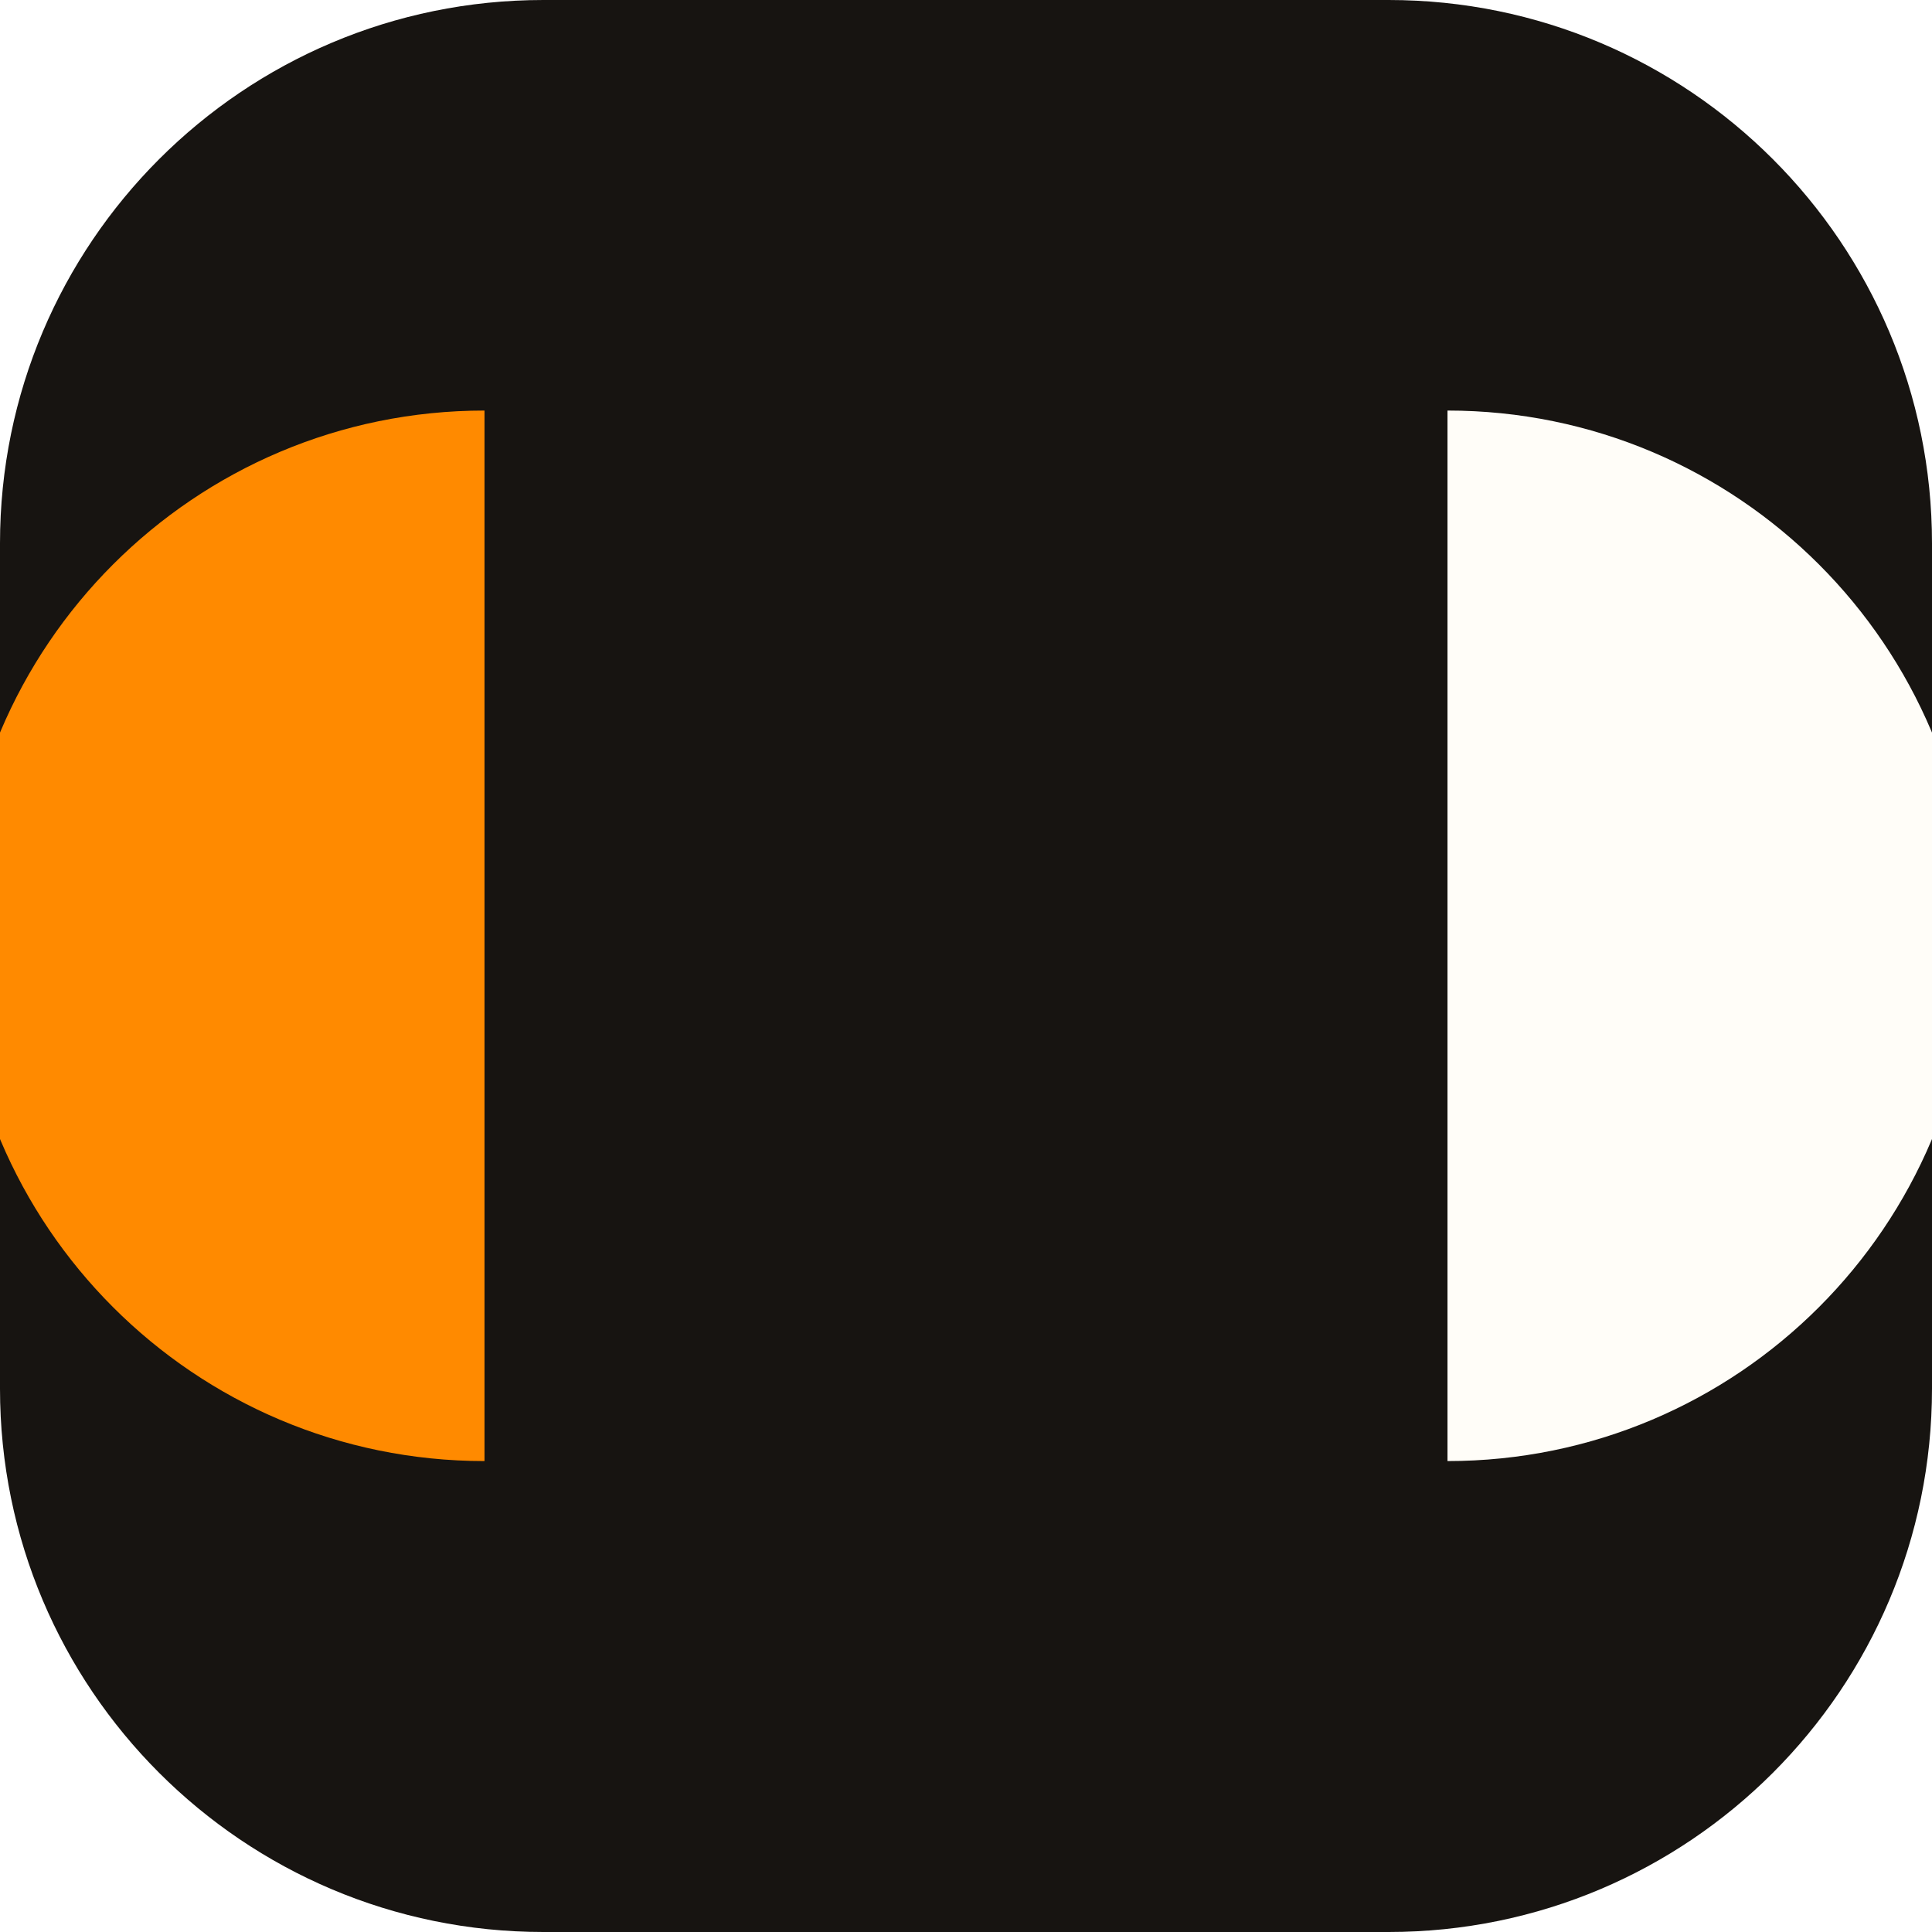
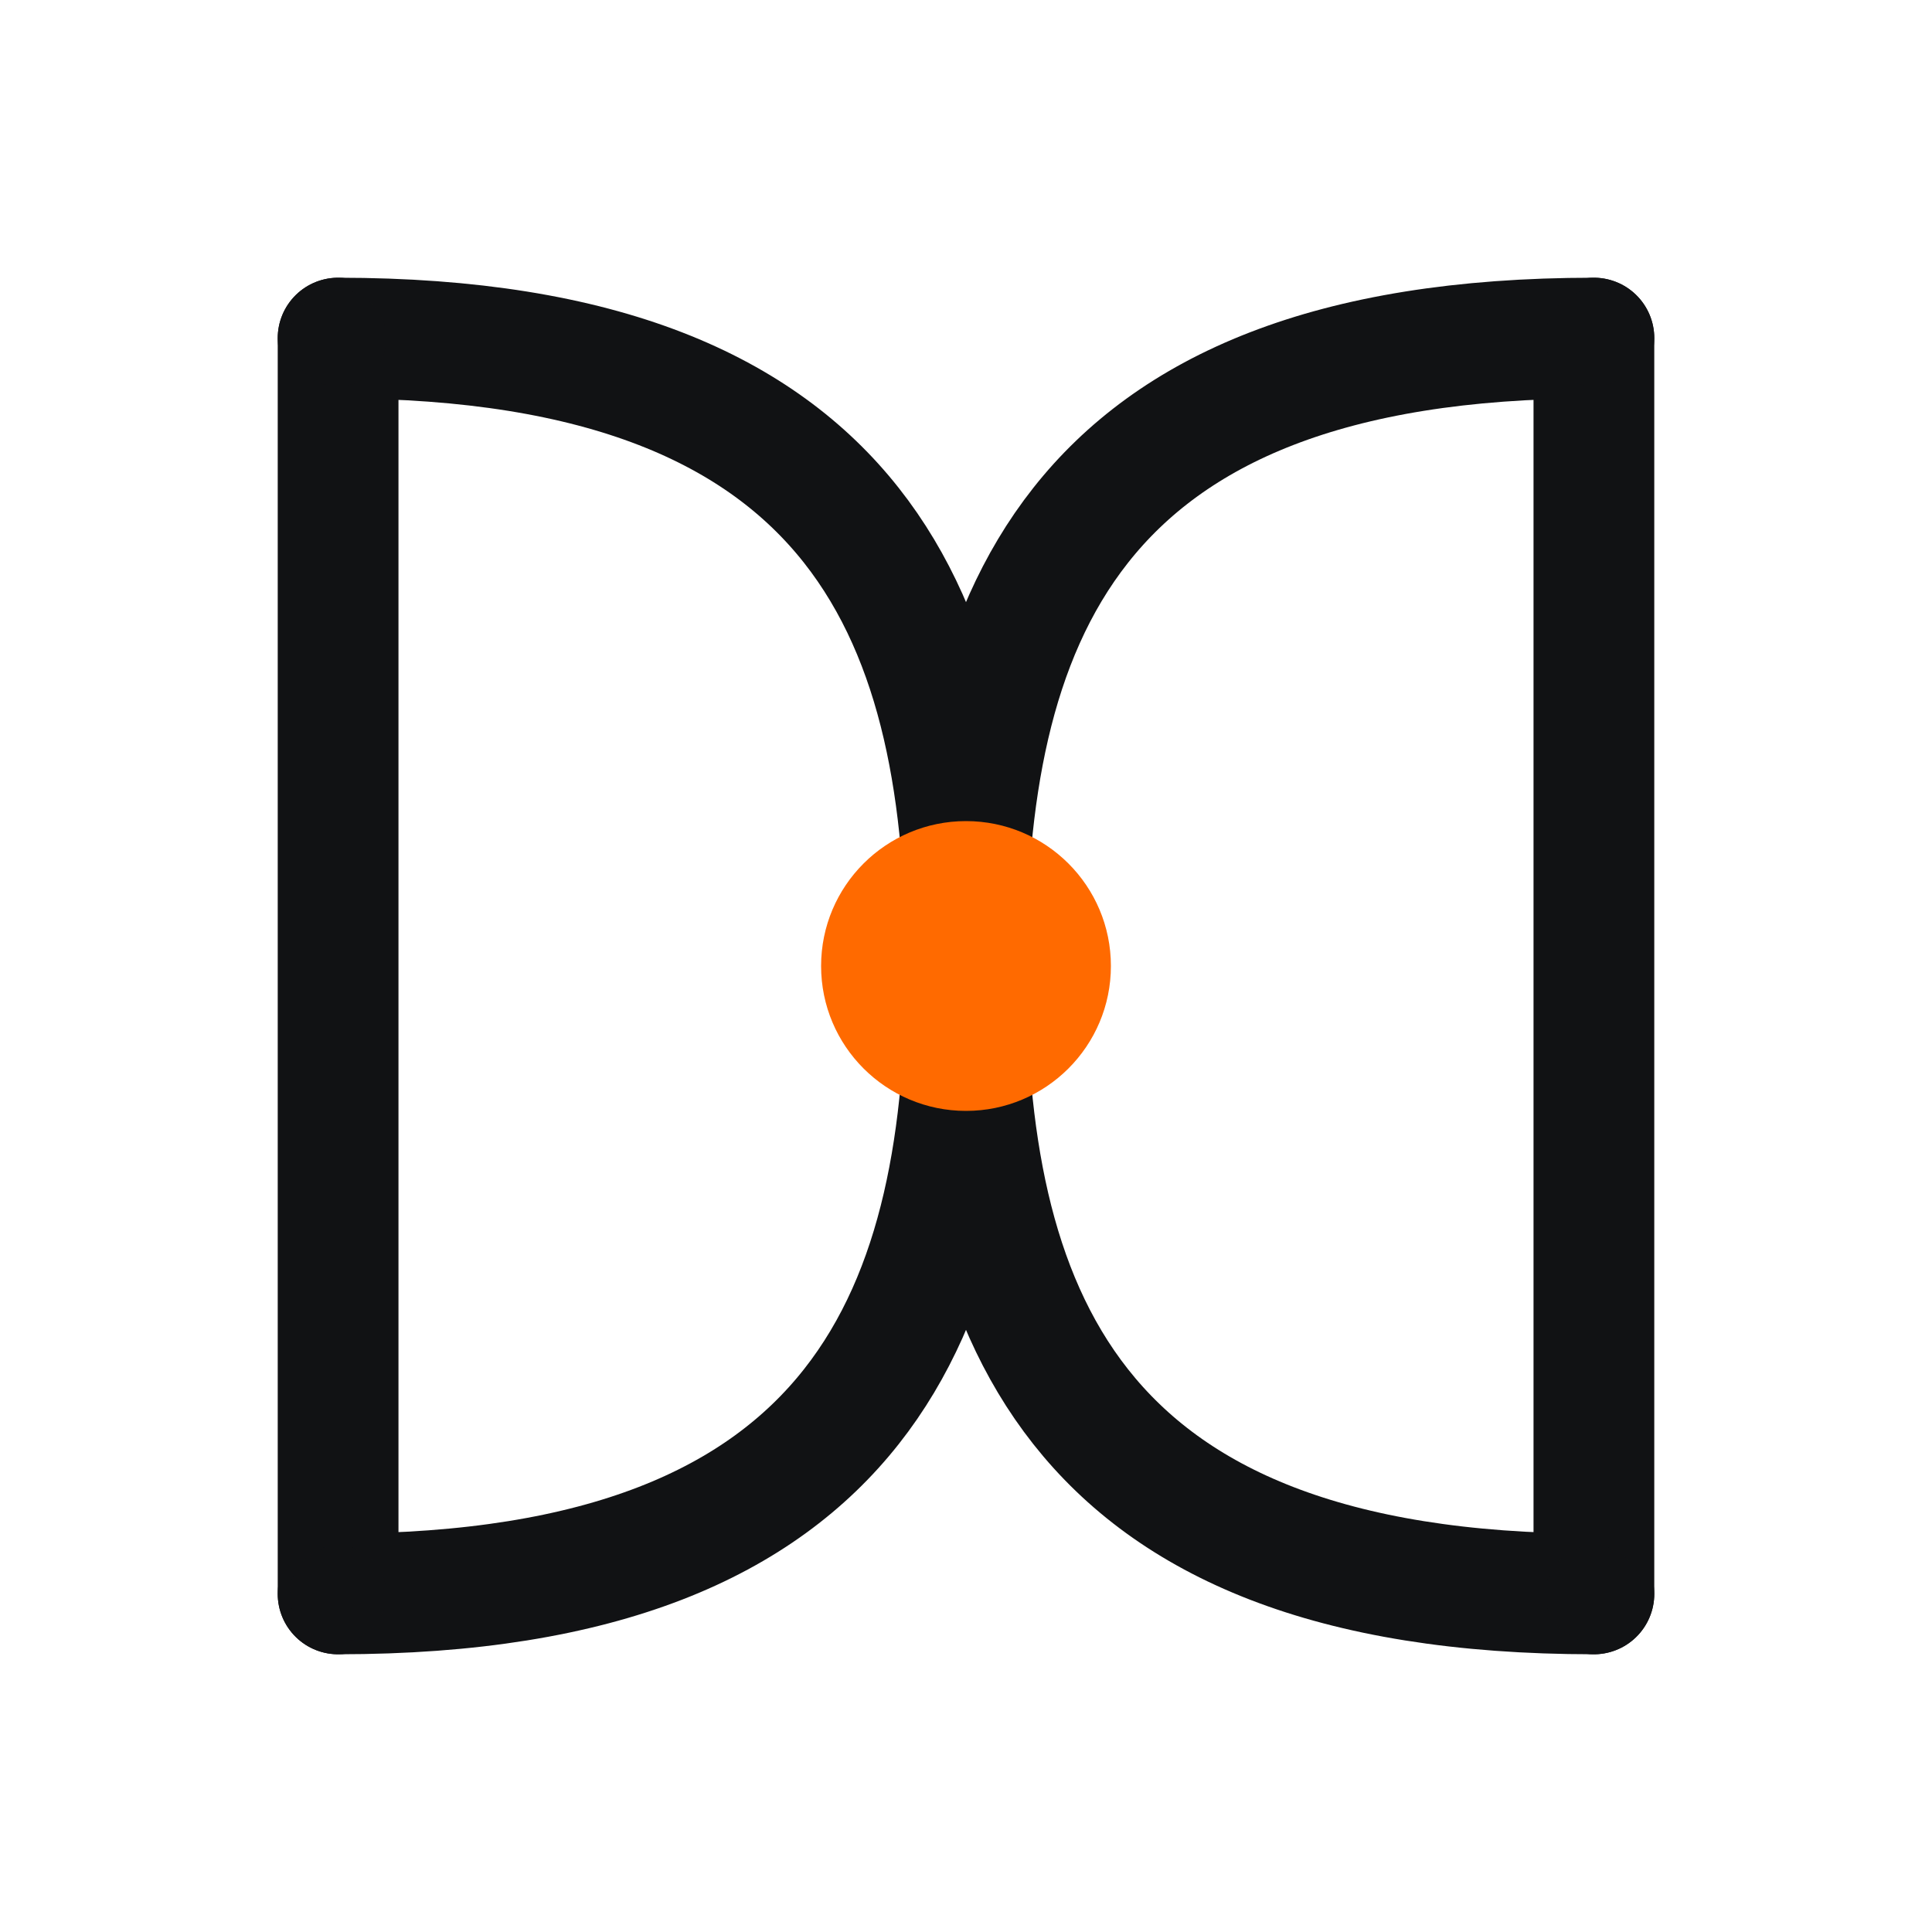
- <svg xmlns="http://www.w3.org/2000/svg" viewBox="0 0 64 64">
-   <rect width="64" height="64" rx="18" fill="#171411" />
-   <g transform="translate(3,2) scale(1.45)">
-     <path d="M9,8 L9,32 A12,12 0 0 1 9,8 Z" fill="#FF8A00" />
-     <path d="M31,8 L31,32 A12,12 0 0 0 31,8 Z" fill="#fffdf8" />
-     <circle cx="20" cy="20" r="3" fill="#171411" />
-   </g>
+ <svg xmlns="http://www.w3.org/2000/svg" viewBox="0 0 40 40" fill="none">
+   <path d="M7 7 L7 33 C7 33 7 33 7 33" stroke="#111214" stroke-width="2.5" stroke-linecap="round" />
+   <path d="M7 7 C18 7, 20 13, 20 20 C20 27, 18 33, 7 33" stroke="#111214" stroke-width="2.5" stroke-linecap="round" stroke-linejoin="round" />
+   <path d="M33 7 L33 33" stroke="#111214" stroke-width="2.5" stroke-linecap="round" />
+   <path d="M33 7 C22 7, 20 13, 20 20 C20 27, 22 33, 33 33" stroke="#111214" stroke-width="2.5" stroke-linecap="round" stroke-linejoin="round" />
+   <circle cx="20" cy="20" r="3" fill="#FF6A00" />
+   <circle cx="7" cy="7" r="1" fill="#111214" opacity="0.4" />
+   <circle cx="7" cy="33" r="1" fill="#111214" opacity="0.4" />
+   <circle cx="33" cy="7" r="1" fill="#111214" opacity="0.4" />
+   <circle cx="33" cy="33" r="1" fill="#111214" opacity="0.4" />
</svg>
